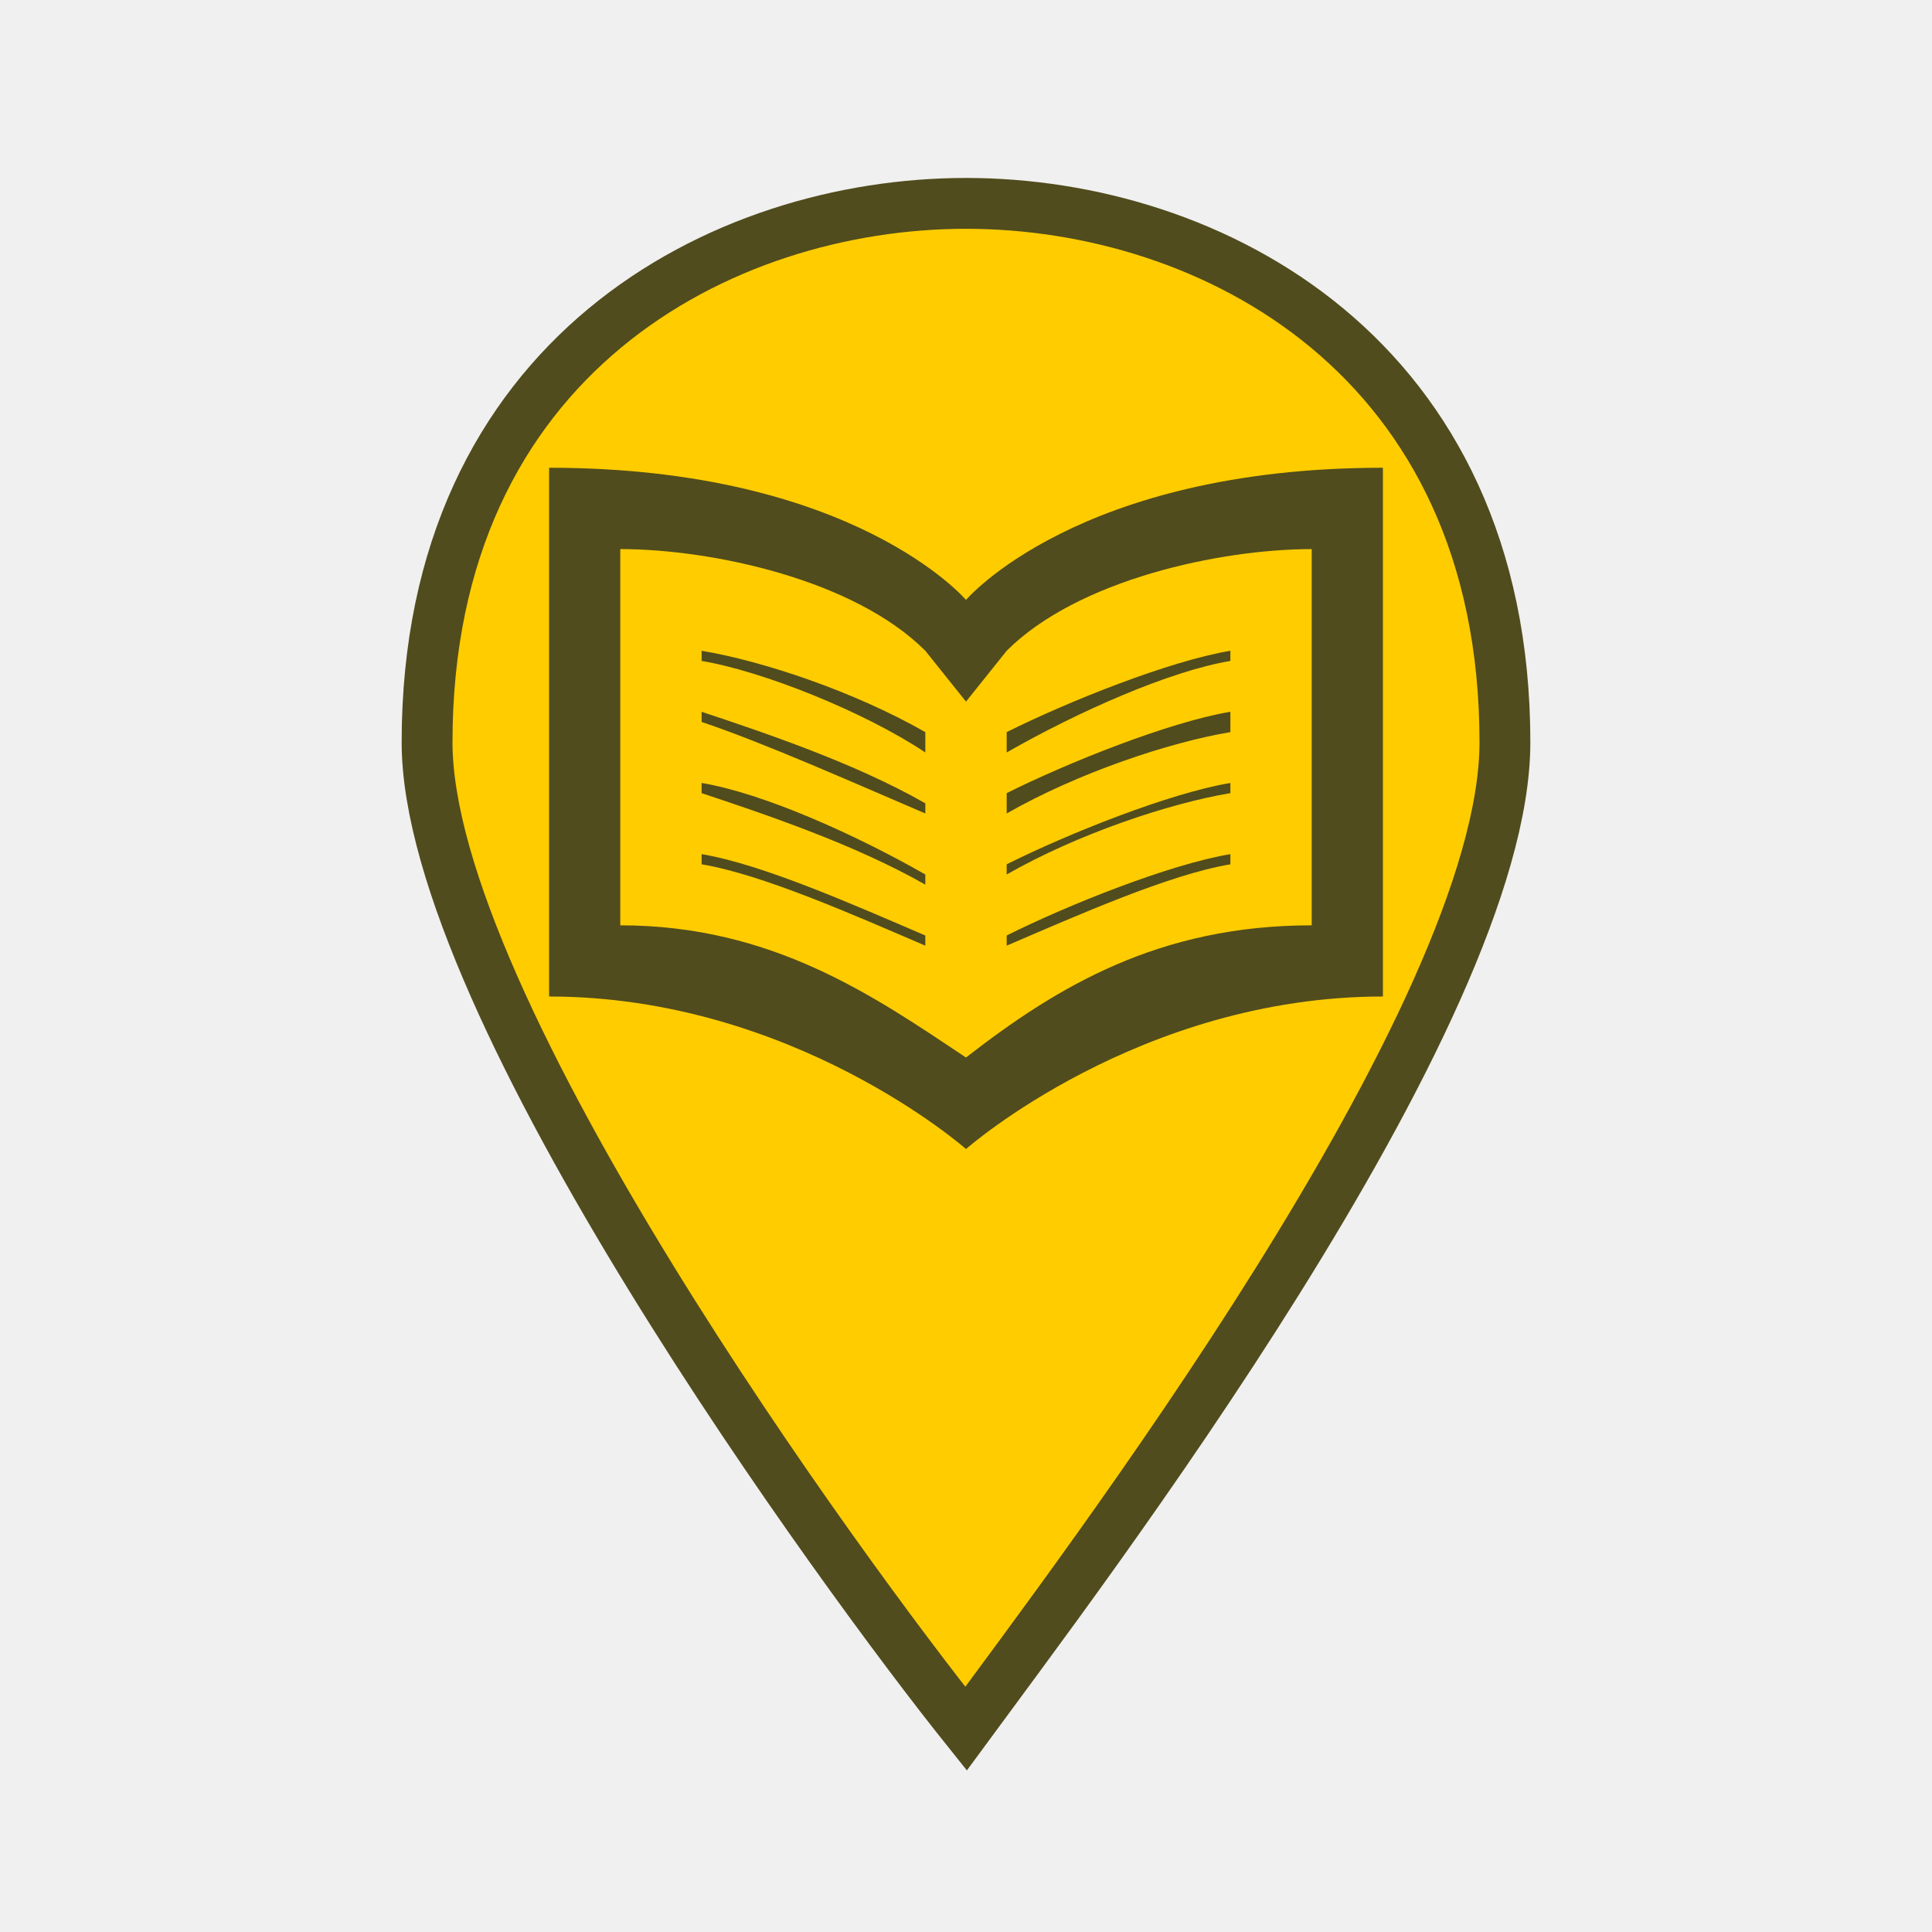
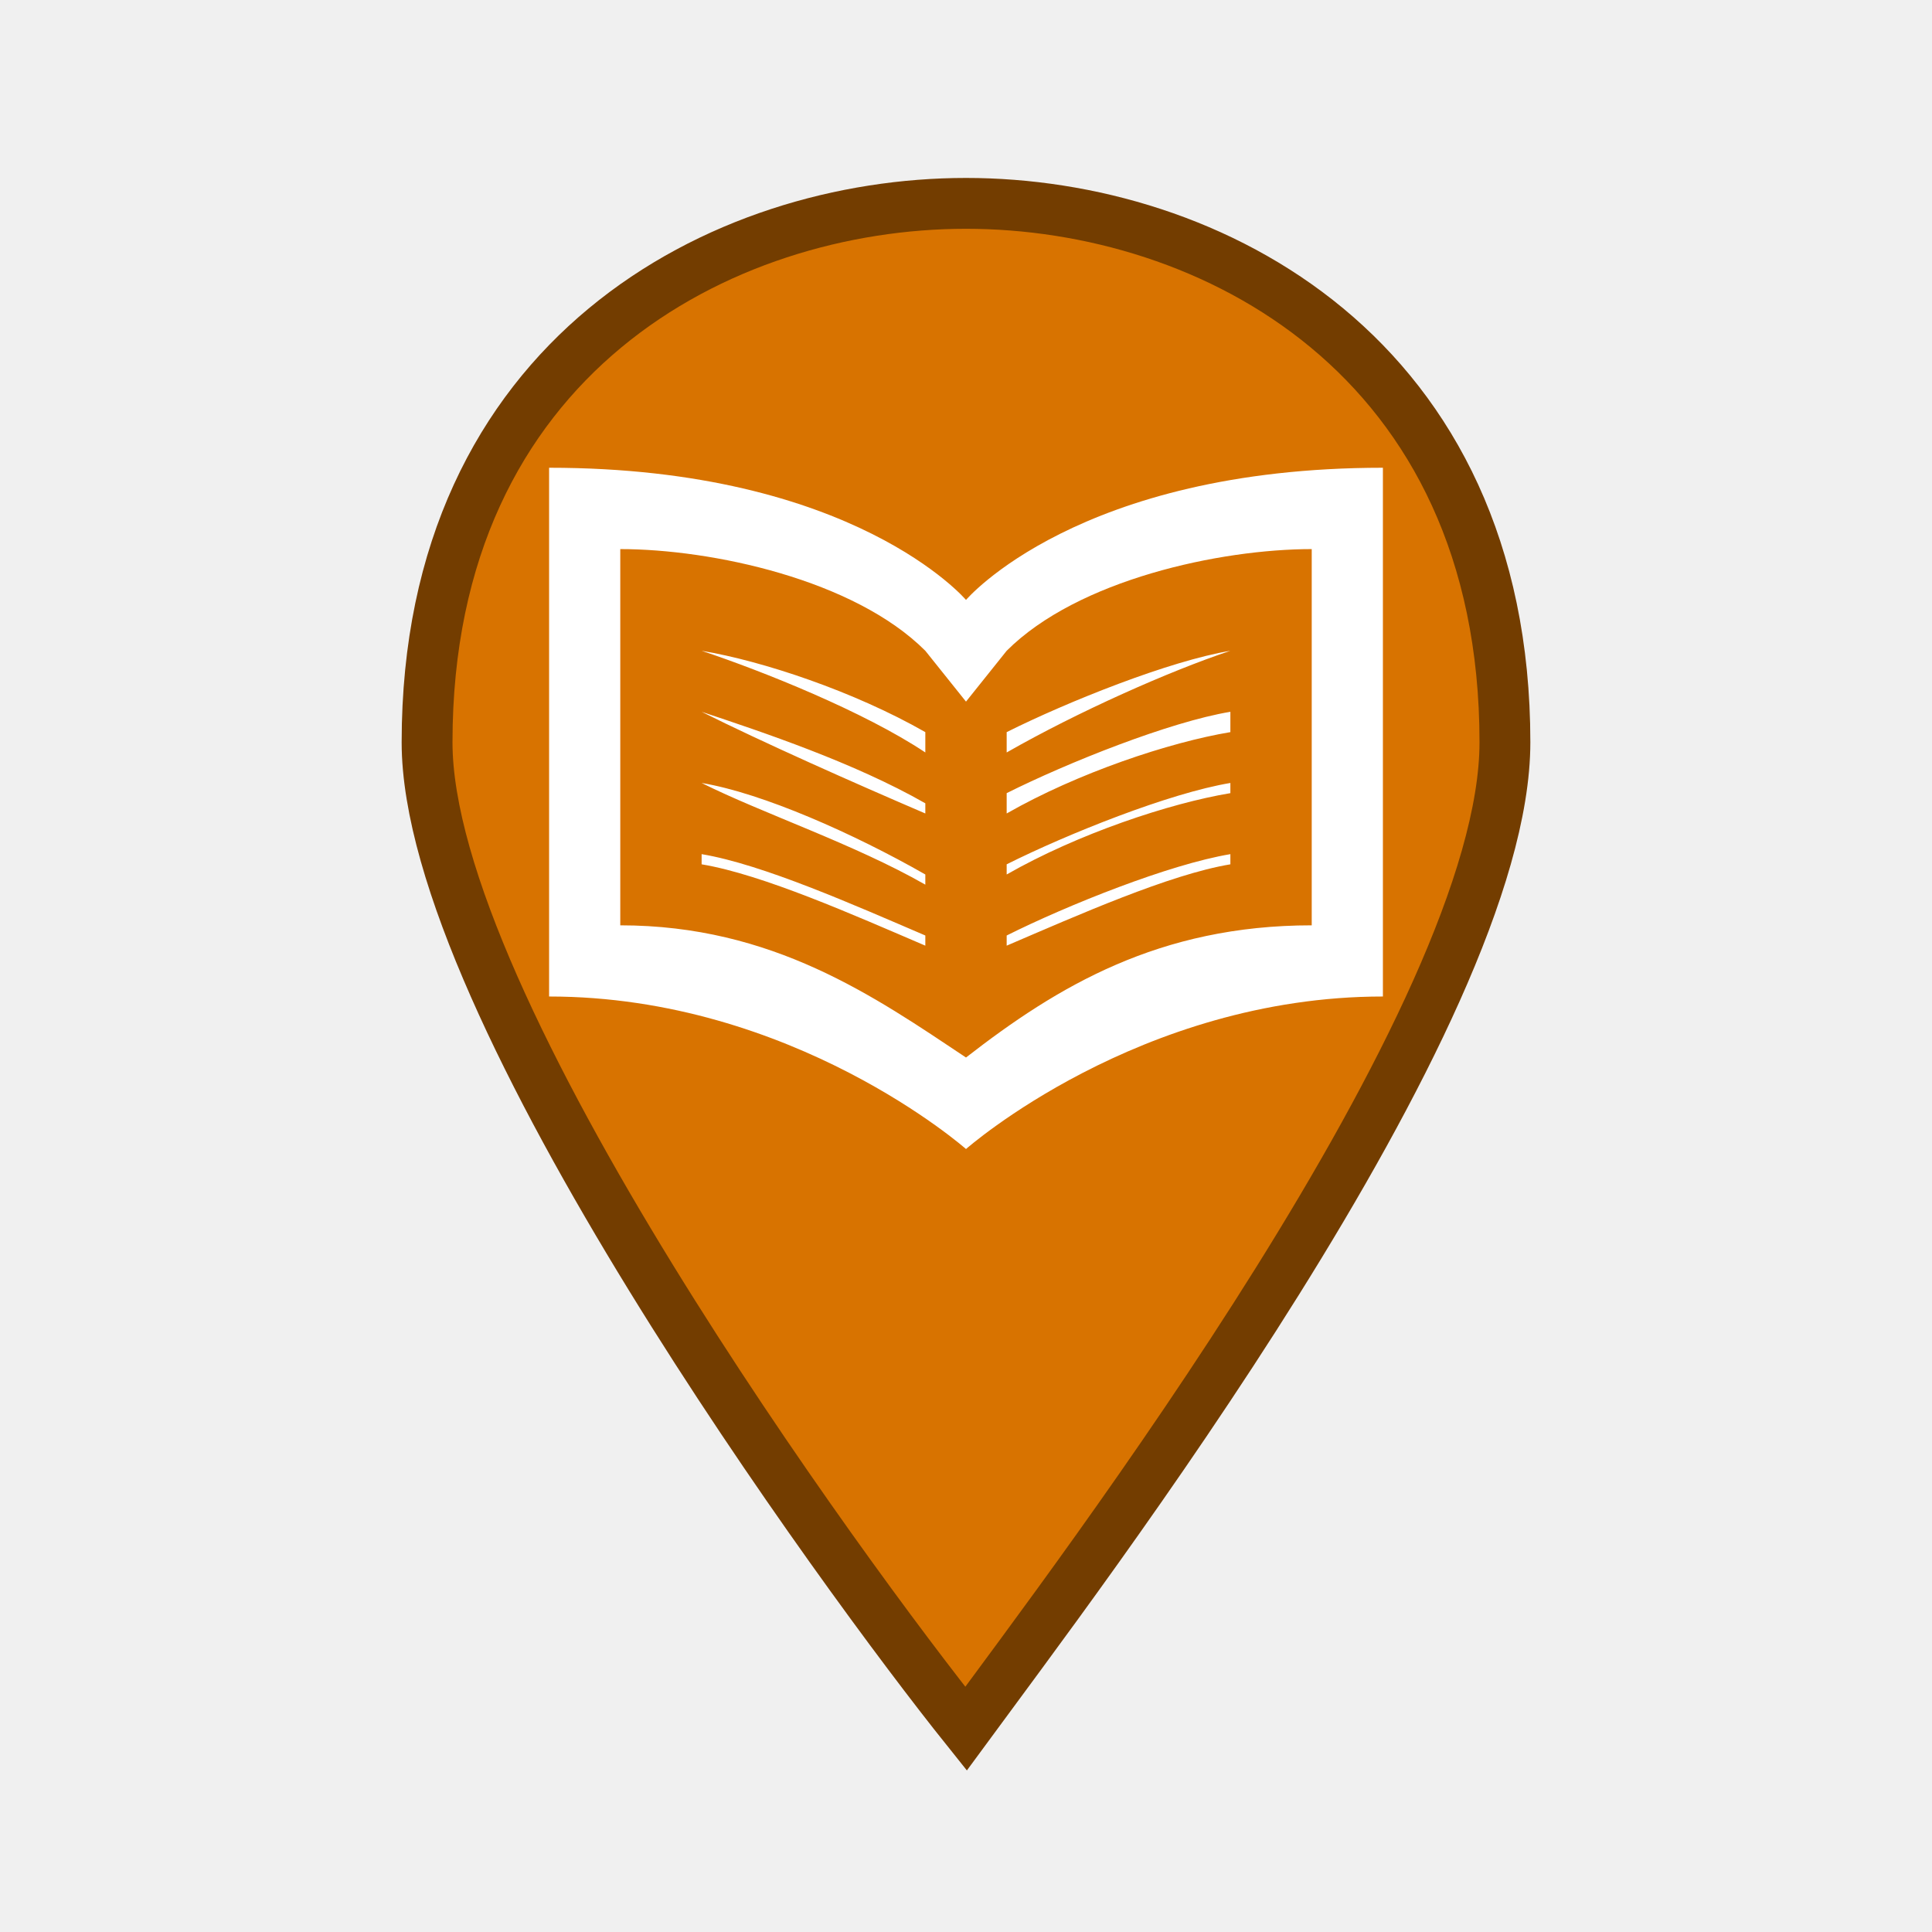
<svg xmlns="http://www.w3.org/2000/svg" version="1.1" id="Layer_1" x="0px" y="0px" viewBox="0 0 19 19" style="enable-background:new 0 0 19 19;" xml:space="preserve">
  <style type="text/css">
	.st0{fill:none;}
- 	.st1{fill:#FFCC00;stroke:#514C1D;stroke-width:0.5;stroke-miterlimit:10;}
- 	.st2{fill:#514C1D;}
+ 	.st1{fill:#D87300;stroke:#733D00;stroke-width:0.5;stroke-miterlimit:10;}
+ 	.st2{fill:#FFFFFF;}
</style>
  <rect class="st0" width="19" height="19" />
  <path class="st1" d="M9.5,2C7.1,2,4.2,3.5,4.2,7.3c0,2.6,4.1,8.2,5.3,9.7c1.1-1.5,5.3-7,5.3-9.7C14.8,3.5,11.9,2,9.5,2z" />
-   <path class="st2" d="M5.4,4.6v5.2c2.4,0,4.1,1.5,4.1,1.5s1.7-1.5,4.1-1.5V4.6c-3,0-4.1,1.3-4.1,1.3S8.4,4.6,5.4,4.6z M6.1,5.4  c0.9,0,2.3,0.3,3,1l0.4,0.5l0.4-0.5c0.7-0.7,2.1-1,3-1v3.7c-1.5,0-2.5,0.6-3.4,1.3C8.6,9.8,7.6,9.1,6.1,9.1V5.4z M6.9,6.4v0.1  C7.5,6.6,8.5,7,9.1,7.4V7.2C8.4,6.8,7.5,6.5,6.9,6.4z M12.1,6.4c-0.6,0.1-1.6,0.5-2.2,0.8v0.2c0.7-0.4,1.6-0.8,2.2-0.9V6.4z M6.9,7  v0.1C7.5,7.3,8.4,7.7,9.1,8V7.9C8.4,7.5,7.5,7.2,6.9,7z M12.1,7c-0.6,0.1-1.6,0.5-2.2,0.8V8c0.7-0.4,1.6-0.7,2.2-0.8V7z M6.9,7.7  v0.1C7.5,8,8.4,8.3,9.1,8.7V8.6C8.4,8.2,7.5,7.8,6.9,7.7z M12.1,7.7c-0.6,0.1-1.6,0.5-2.2,0.8v0.1c0.7-0.4,1.6-0.7,2.2-0.8V7.7z   M6.9,8.4v0.1C7.5,8.6,8.4,9,9.1,9.3V9.2C8.4,8.9,7.5,8.5,6.9,8.4z M12.1,8.4c-0.6,0.1-1.6,0.5-2.2,0.8v0.1c0.7-0.3,1.6-0.7,2.2-0.8  V8.4z" />
+   <path class="st2" d="M5.4,4.6v5.2c2.4,0,4.1,1.5,4.1,1.5s1.7-1.5,4.1-1.5V4.6c-3,0-4.1,1.3-4.1,1.3S8.4,4.6,5.4,4.6z M6.1,5.4  c0.9,0,2.3,0.3,3,1l0.4,0.5l0.4-0.5c0.7-0.7,2.1-1,3-1v3.7c-1.5,0-2.5,0.6-3.4,1.3C8.6,9.8,7.6,9.1,6.1,9.1V5.4z M6.9,6.4L6.9,6.4  c0.6,0.2,1.6,0.6,2.2,1V7.2C8.4,6.8,7.5,6.5,6.9,6.4z M12.1,6.4c-0.6,0.1-1.6,0.5-2.2,0.8v0.2C10.6,7,11.5,6.6,12.1,6.4L12.1,6.4z   M6.9,7L6.9,7c0.6,0.3,1.5,0.7,2.2,1V7.9C8.4,7.5,7.5,7.2,6.9,7z M12.1,7c-0.6,0.1-1.6,0.5-2.2,0.8V8c0.7-0.4,1.6-0.7,2.2-0.8V7z   M6.9,7.7L6.9,7.7c0.6,0.3,1.5,0.6,2.2,1V8.6C8.4,8.2,7.5,7.8,6.9,7.7z M12.1,7.7c-0.6,0.1-1.6,0.5-2.2,0.8v0.1  c0.7-0.4,1.6-0.7,2.2-0.8V7.7z M6.9,8.4v0.1C7.5,8.6,8.4,9,9.1,9.3V9.2C8.4,8.9,7.5,8.5,6.9,8.4z M12.1,8.4  c-0.6,0.1-1.6,0.5-2.2,0.8v0.1c0.7-0.3,1.6-0.7,2.2-0.8V8.4z" />
</svg>
